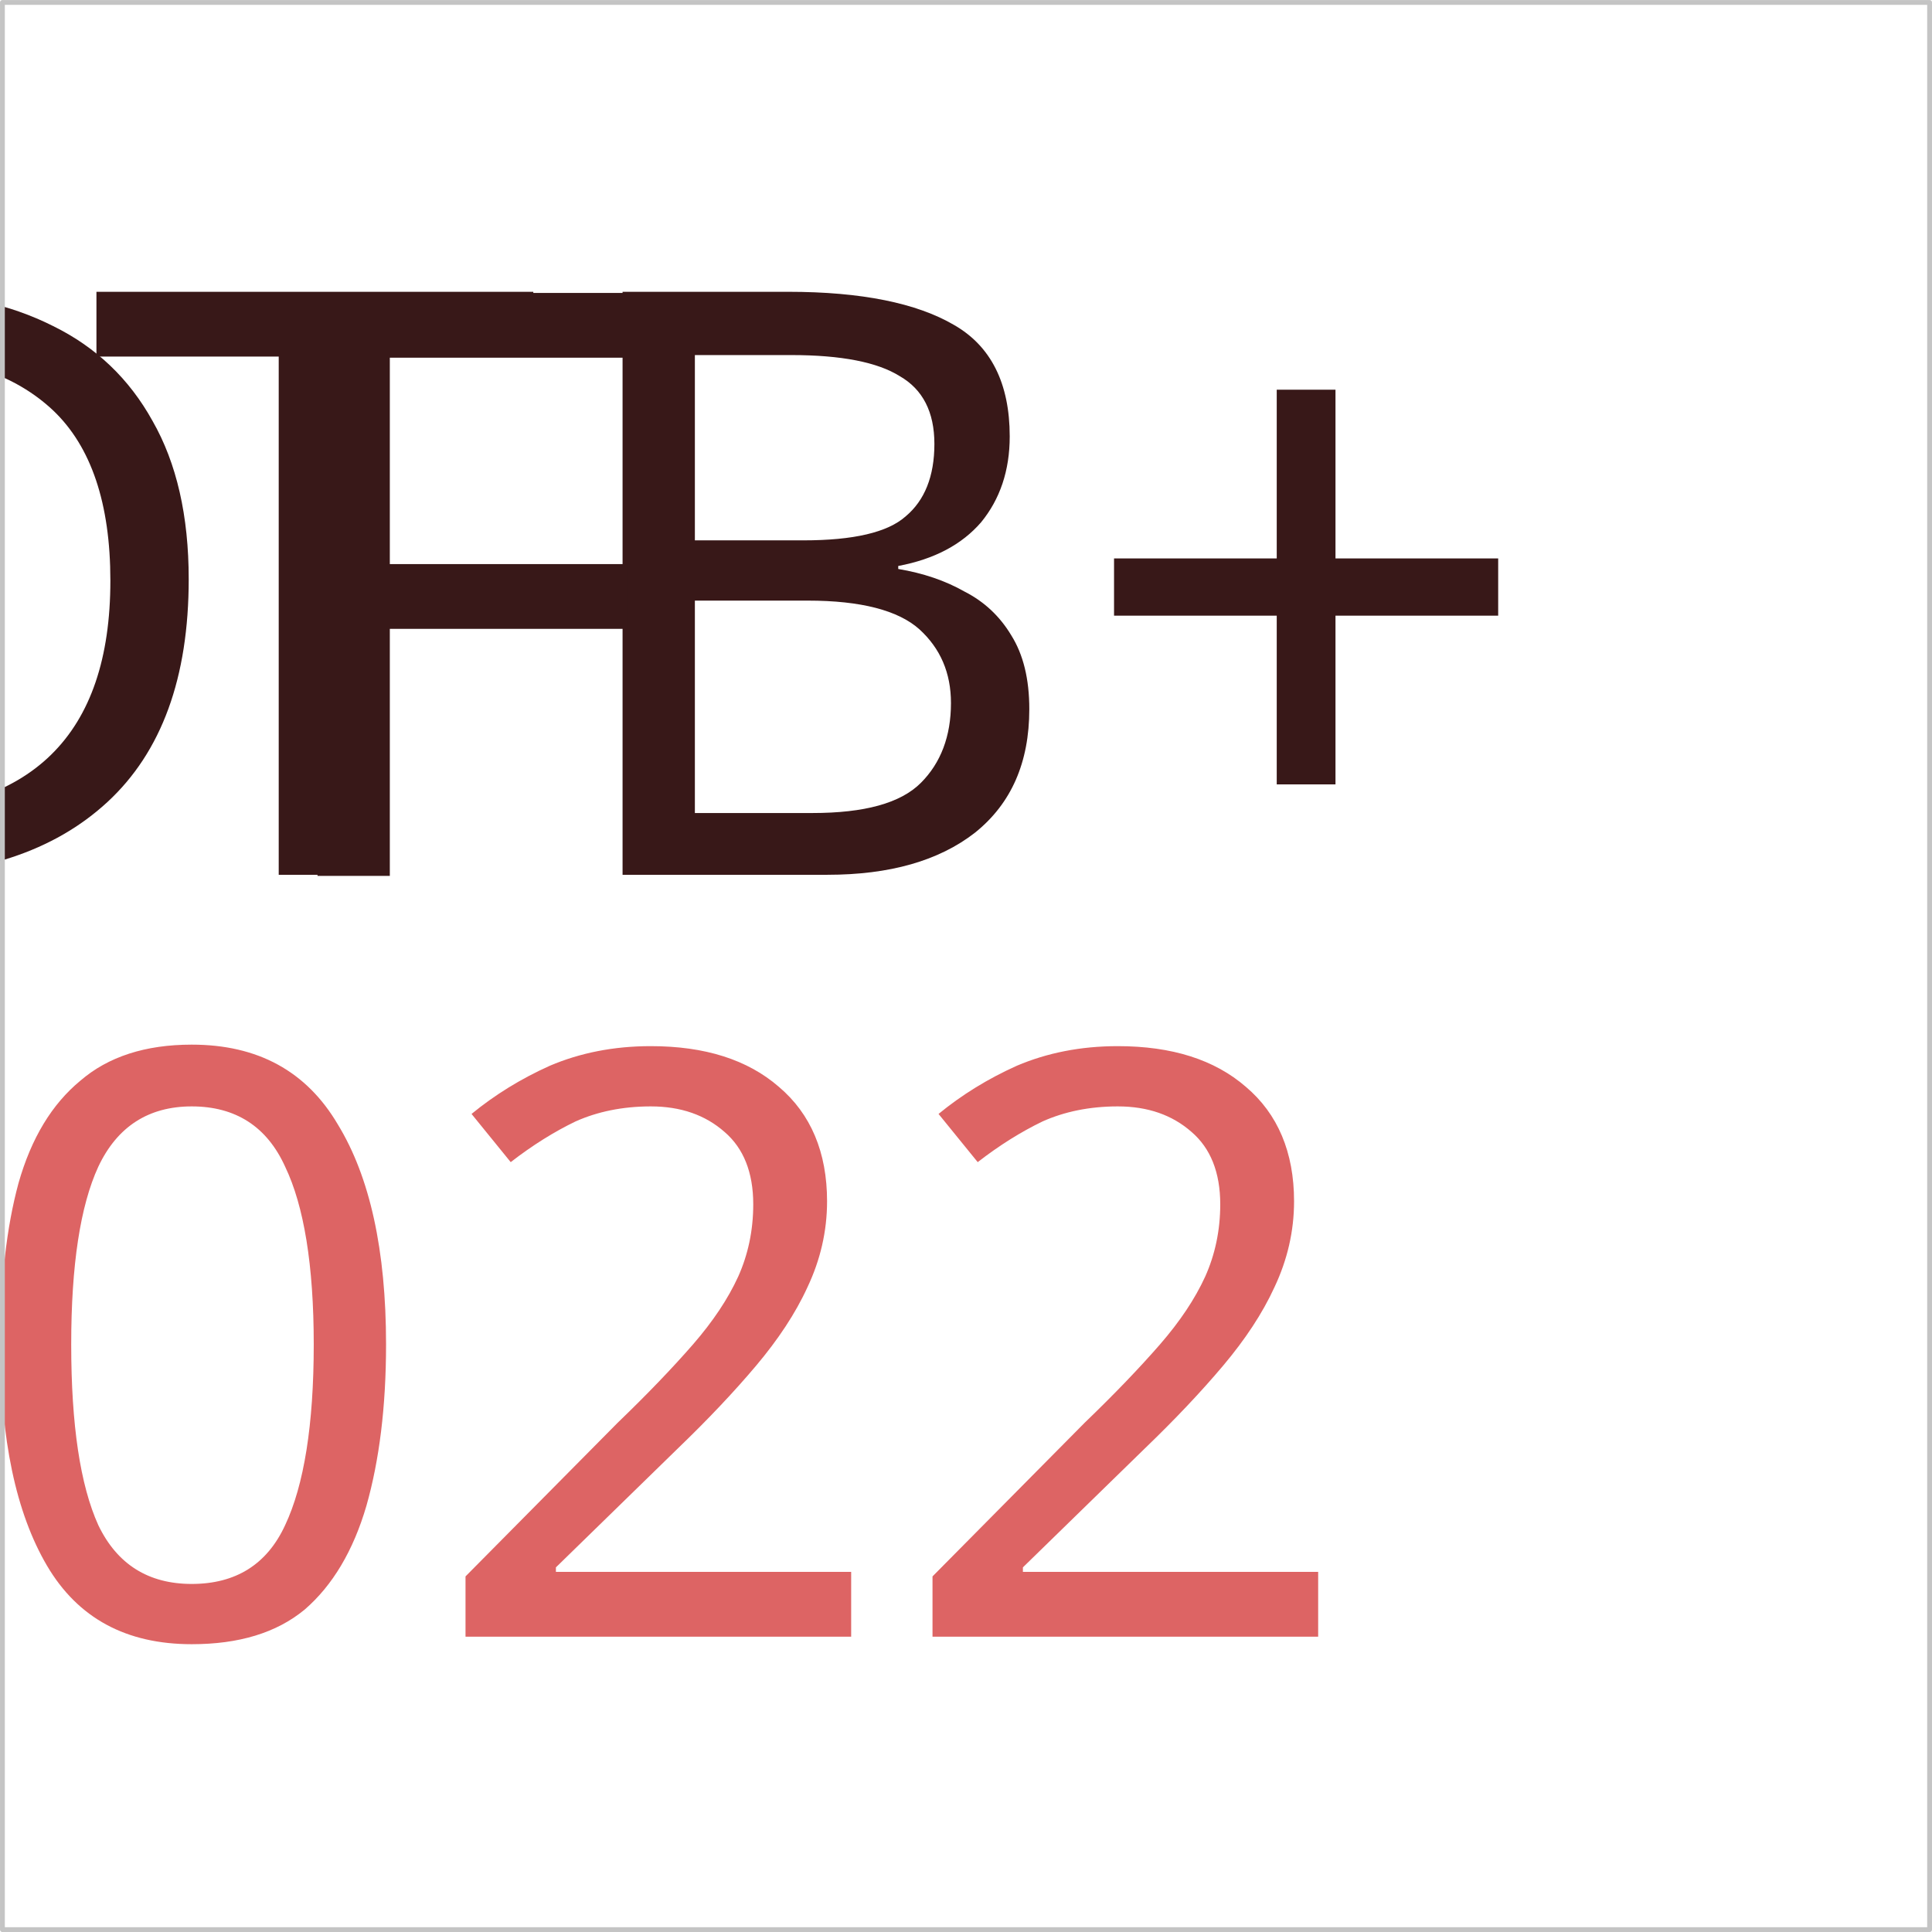
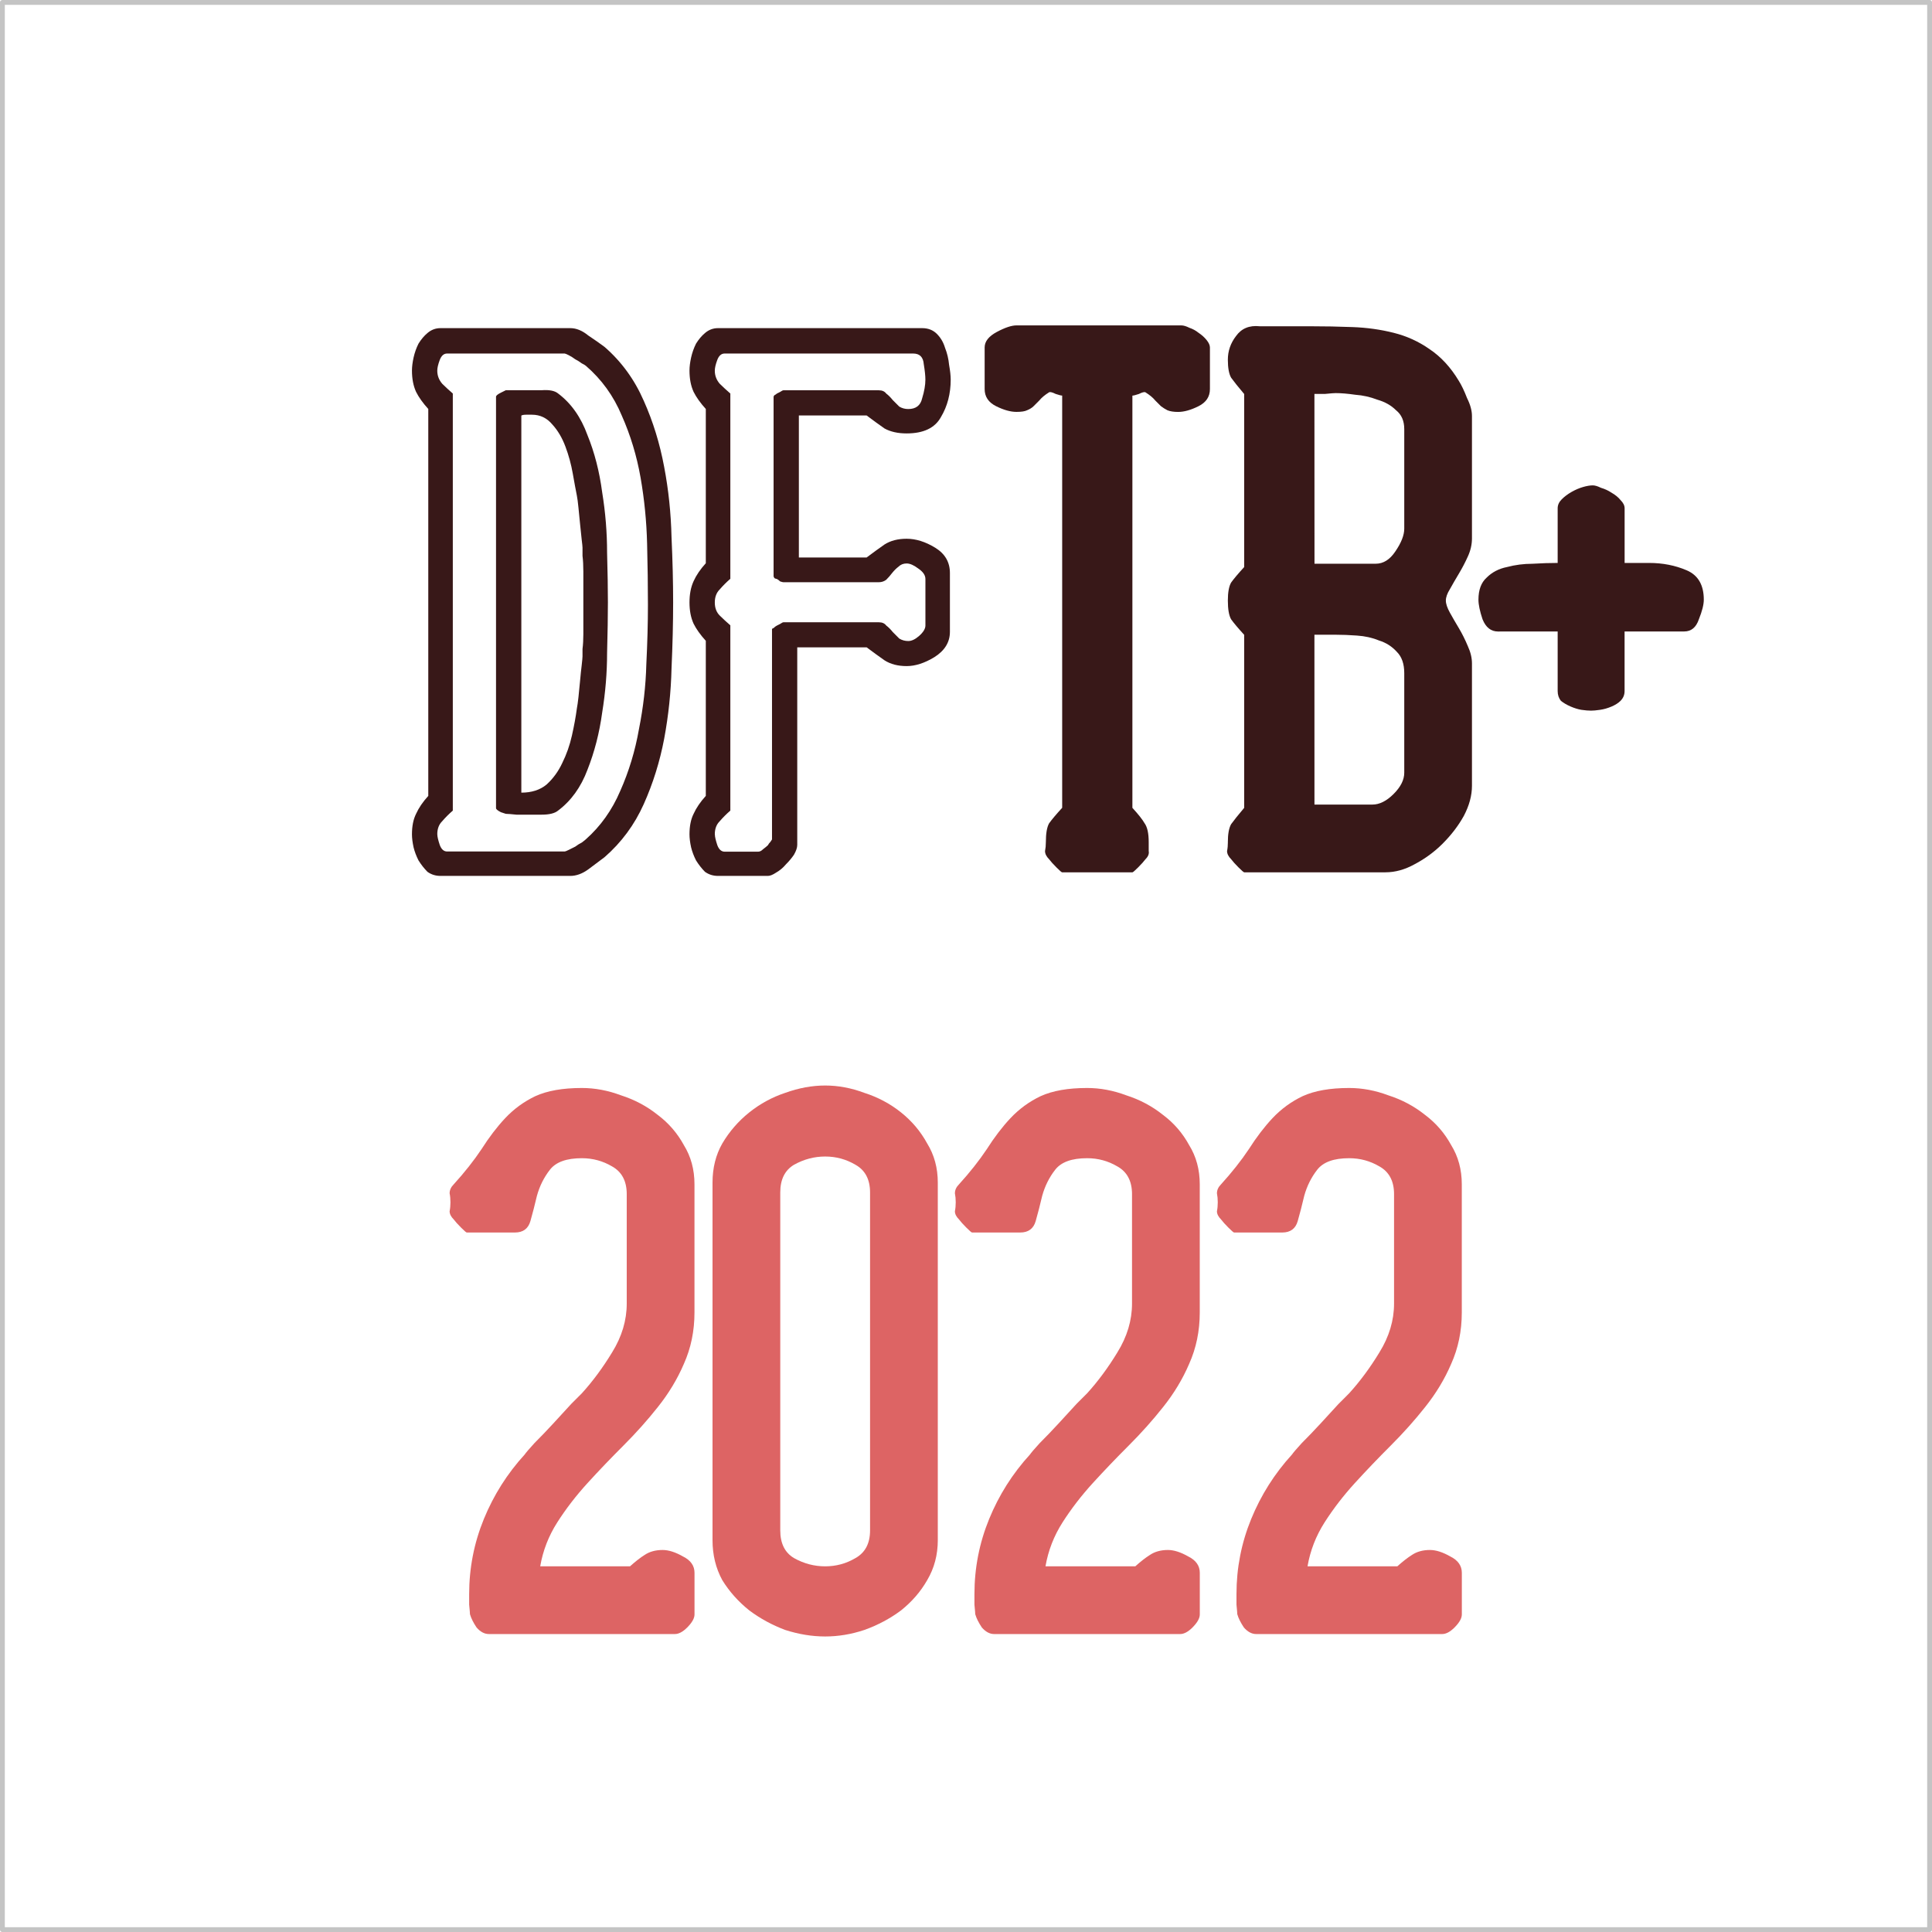
- <svg xmlns="http://www.w3.org/2000/svg" width="20.039mm" height="20.039mm" viewBox="0 0 20.039 20.039" version="1.1" id="svg1052">
+ <svg xmlns="http://www.w3.org/2000/svg" width="51.508mm" height="51.508mm" viewBox="0 0 51.508 51.508" version="1.1" id="svg1052">
  <defs id="defs1049" />
-   <g id="layer1" transform="translate(-91.61688,-78.96175)">
-     <text xml:space="preserve" style="font-style:normal;font-variant:normal;font-weight:normal;font-stretch:normal;font-size:8.467px;line-height:125%;font-family:'Lucid Type B BRK';-inkscape-font-specification:'Lucid Type B BRK, Normal';font-variant-ligatures:normal;font-variant-caps:normal;font-variant-numeric:normal;font-feature-settings:normal;text-align:center;letter-spacing:0px;word-spacing:0px;writing-mode:lr-tb;text-anchor:middle;fill:#381818;fill-opacity:1;stroke:none;stroke-width:0.265px;stroke-linecap:butt;stroke-linejoin:miter;stroke-opacity:1" x="105.568" y="88.035" id="text821-1">
-       <tspan id="tspan819-0" x="105.568" y="88.035" style="font-style:normal;font-variant:normal;font-weight:normal;font-stretch:normal;font-size:8.467px;font-family:'Lucid Type B BRK';-inkscape-font-specification:'Lucid Type B BRK, Normal';font-variant-ligatures:normal;font-variant-caps:normal;font-variant-numeric:normal;font-feature-settings:normal;text-align:center;writing-mode:lr-tb;text-anchor:middle;fill:#381818;fill-opacity:1;stroke-width:0.265px">TB+</tspan>
-     </text>
-     <text xml:space="preserve" style="font-style:normal;font-variant:normal;font-weight:normal;font-stretch:normal;font-size:8.467px;line-height:125%;font-family:'Lucid Type B BRK';-inkscape-font-specification:'Lucid Type B BRK, Normal';font-variant-ligatures:normal;font-variant-caps:normal;font-variant-numeric:normal;font-feature-settings:normal;text-align:center;letter-spacing:0px;word-spacing:0px;writing-mode:lr-tb;text-anchor:middle;fill:#dd6464;fill-opacity:1;stroke:none;stroke-width:0.265px;stroke-linecap:butt;stroke-linejoin:miter;stroke-opacity:1" x="101.543" y="95.936" id="text821-2-2">
-       <tspan id="tspan819-1-51" x="101.543" y="95.936" style="font-style:normal;font-variant:normal;font-weight:normal;font-stretch:normal;font-size:8.467px;font-family:'Lucid Type B BRK';-inkscape-font-specification:'Lucid Type B BRK, Normal';font-variant-ligatures:normal;font-variant-caps:normal;font-variant-numeric:normal;font-feature-settings:normal;text-align:center;writing-mode:lr-tb;text-anchor:middle;fill:#dd6464;fill-opacity:1;stroke-width:0.265px">2022</tspan>
-     </text>
-     <text xml:space="preserve" style="font-style:normal;font-variant:normal;font-weight:normal;font-stretch:normal;font-size:8.467px;line-height:125%;font-family:'Lucid Type B Outline BRK';-inkscape-font-specification:'Lucid Type B Outline BRK, Normal';font-variant-ligatures:normal;font-variant-caps:normal;font-variant-numeric:normal;font-feature-settings:normal;text-align:center;letter-spacing:0px;word-spacing:0px;writing-mode:lr-tb;text-anchor:middle;fill:#381818;fill-opacity:1;stroke:none;stroke-width:0.265px;stroke-linecap:butt;stroke-linejoin:miter;stroke-opacity:1" x="98.692" y="88.047" id="text821-1-4">
-       <tspan id="tspan819-0-5" x="98.692" y="88.047" style="font-style:normal;font-variant:normal;font-weight:normal;font-stretch:normal;font-size:8.467px;font-family:'Lucid Type B Outline BRK';-inkscape-font-specification:'Lucid Type B Outline BRK, Normal';font-variant-ligatures:normal;font-variant-caps:normal;font-variant-numeric:normal;font-feature-settings:normal;text-align:center;writing-mode:lr-tb;text-anchor:middle;fill:#381818;fill-opacity:1;stroke-width:0.265px">DF</tspan>
-     </text>
-     <rect style="fill:#000000;fill-opacity:0;fill-rule:nonzero;stroke:none;stroke-width:0.414;stroke-linejoin:round;stroke-miterlimit:4;stroke-dasharray:none;stroke-dashoffset:0;stroke-opacity:1" id="rect964" width="15.014" height="13.938" x="94.701" y="81.35" />
-     <rect style="fill:#000000;fill-opacity:0;fill-rule:nonzero;stroke:#c4c4c4;stroke-width:0.05;stroke-linejoin:round;stroke-miterlimit:4;stroke-dasharray:none;stroke-dashoffset:0;stroke-opacity:1" id="rect929" width="19.989" height="19.989" x="91.642" y="78.987" />
+   <g id="layer1" transform="translate(-91.61689,-78.96176)">
+     <g aria-label="TB+" id="text821-1" style="font-size:21.762px;line-height:125%;font-family:'Lucid Type B BRK';-inkscape-font-specification:'Lucid Type B BRK, Normal';text-align:center;letter-spacing:0px;word-spacing:0px;text-anchor:middle;fill:#381818;stroke-width:0.68px">
+       <path d="m 119.5,101.412 q 0,-0.348 0.087,-0.501 0.109,-0.152 0.348,-0.413 V 89.508 q -0.043,0 -0.174,-0.044 -0.131,-0.065 -0.174,-0.044 -0.174,0.109 -0.261,0.218 -0.087,0.087 -0.152,0.152 -0.065,0.065 -0.174,0.109 -0.087,0.044 -0.283,0.044 -0.239,0 -0.544,-0.152 -0.305,-0.152 -0.305,-0.457 v -1.11 q 0,-0.239 0.326,-0.413 0.326,-0.174 0.522,-0.174 h 4.396 q 0.087,0 0.218,0.065 0.131,0.044 0.239,0.131 0.131,0.087 0.218,0.196 0.087,0.109 0.087,0.196 v 1.11 q 0,0.305 -0.305,0.457 -0.305,0.152 -0.544,0.152 -0.174,0 -0.283,-0.044 -0.087,-0.044 -0.174,-0.109 -0.065,-0.065 -0.152,-0.152 -0.087,-0.109 -0.261,-0.218 -0.043,-0.022 -0.174,0.044 -0.131,0.044 -0.174,0.044 v 10.99 q 0.239,0.261 0.326,0.413 0.109,0.152 0.109,0.501 0,0.131 0,0.239 0.022,0.109 -0.087,0.218 -0.065,0.087 -0.196,0.218 -0.131,0.131 -0.152,0.131 h -1.872 q -0.022,0 -0.152,-0.131 -0.131,-0.131 -0.196,-0.218 -0.109,-0.109 -0.109,-0.218 0.022,-0.109 0.022,-0.239 z" id="path829" />
+       <path d="m 124.353,101.412 q 0,0.131 -0.022,0.239 0,0.109 0.109,0.218 0.065,0.087 0.196,0.218 0.131,0.131 0.152,0.131 h 3.765 q 0.392,0 0.783,-0.218 0.413,-0.218 0.74,-0.544 0.348,-0.348 0.566,-0.74 0.218,-0.413 0.218,-0.805 v -3.264 q 0,-0.218 -0.109,-0.457 -0.109,-0.261 -0.239,-0.479 -0.131,-0.218 -0.239,-0.413 -0.109,-0.196 -0.109,-0.326 0,-0.131 0.109,-0.305 0.109,-0.196 0.239,-0.413 0.131,-0.218 0.239,-0.457 0.109,-0.239 0.109,-0.479 v -3.264 q 0,-0.218 -0.131,-0.479 -0.109,-0.283 -0.218,-0.457 -0.326,-0.544 -0.783,-0.849 -0.435,-0.305 -0.958,-0.435 -0.522,-0.131 -1.088,-0.152 -0.566,-0.022 -1.153,-0.022 h -1.328 q -0.413,-0.044 -0.631,0.261 -0.218,0.283 -0.218,0.631 0,0.326 0.087,0.479 0.109,0.152 0.348,0.435 v 4.614 q -0.239,0.261 -0.348,0.413 -0.087,0.152 -0.087,0.479 0,0.348 0.087,0.501 0.109,0.152 0.348,0.413 v 4.614 q -0.239,0.283 -0.348,0.435 -0.087,0.152 -0.087,0.479 z m 2.307,-5.528 h 0.566 q 0.261,0 0.566,0.022 0.326,0.022 0.588,0.131 0.283,0.087 0.479,0.305 0.196,0.196 0.196,0.566 v 2.655 q 0,0.283 -0.283,0.566 -0.283,0.283 -0.566,0.283 h -1.545 z m 0,-6.42 q 0.065,0 0.283,0 0.218,-0.022 0.283,-0.022 0.218,0 0.522,0.044 0.305,0.022 0.588,0.131 0.305,0.087 0.501,0.283 0.218,0.174 0.218,0.501 v 2.655 q 0,0.261 -0.239,0.609 -0.218,0.326 -0.522,0.326 h -1.632 z" id="path831" />
+       <path d="m 133.145,95.797 v 1.589 q 0,0.152 0.087,0.261 0.109,0.087 0.261,0.152 0.152,0.065 0.283,0.087 0.152,0.022 0.261,0.022 0.087,0 0.239,-0.022 0.152,-0.022 0.305,-0.087 0.152,-0.065 0.239,-0.152 0.109,-0.109 0.109,-0.261 v -1.589 h 1.589 q 0.283,0 0.392,-0.326 0.131,-0.326 0.131,-0.522 0,-0.588 -0.457,-0.783 -0.457,-0.196 -1.001,-0.196 h -0.653 v -1.458 q 0,-0.109 -0.109,-0.218 -0.087,-0.109 -0.239,-0.196 -0.131,-0.087 -0.283,-0.131 -0.131,-0.065 -0.218,-0.065 -0.109,0 -0.261,0.044 -0.152,0.044 -0.305,0.131 -0.152,0.087 -0.261,0.196 -0.109,0.109 -0.109,0.239 v 1.458 q -0.305,0 -0.675,0.022 -0.348,0 -0.675,0.087 -0.326,0.065 -0.544,0.283 -0.218,0.196 -0.218,0.588 0,0.196 0.109,0.522 0.131,0.326 0.413,0.326 z" id="path833" />
+     </g>
+     <g aria-label="2022" id="text821-2-2" style="font-size:21.762px;line-height:125%;font-family:'Lucid Type B BRK';-inkscape-font-specification:'Lucid Type B BRK, Normal';text-align:center;letter-spacing:0px;word-spacing:0px;text-anchor:middle;fill:#dd6464;stroke-width:0.68px">
+       <path d="m 104.149,122.004 q 0.043,0.152 0.174,0.348 0.152,0.174 0.326,0.174 h 4.962 q 0.152,0 0.326,-0.174 0.196,-0.196 0.196,-0.348 v -1.11 q 0,-0.283 -0.305,-0.435 -0.305,-0.174 -0.544,-0.174 -0.283,0 -0.479,0.131 -0.174,0.109 -0.392,0.305 h -2.394 q 0.109,-0.631 0.457,-1.175 0.348,-0.544 0.805,-1.045 0.457,-0.501 0.958,-1.001 0.501,-0.501 0.914,-1.023 0.435,-0.544 0.696,-1.153 0.283,-0.631 0.283,-1.371 v -3.417 q 0,-0.588 -0.283,-1.045 -0.261,-0.479 -0.696,-0.805 -0.435,-0.348 -0.979,-0.522 -0.522,-0.196 -1.045,-0.196 -0.762,0 -1.24,0.218 -0.457,0.218 -0.805,0.588 -0.326,0.348 -0.631,0.827 -0.305,0.457 -0.74,0.936 -0.109,0.109 -0.109,0.239 0.022,0.109 0.022,0.239 0,0.131 -0.022,0.239 0,0.109 0.109,0.218 0.065,0.087 0.196,0.218 0.131,0.131 0.152,0.131 h 1.284 q 0.326,0 0.413,-0.305 0.087,-0.305 0.174,-0.675 0.109,-0.392 0.348,-0.696 0.239,-0.305 0.849,-0.305 0.435,0 0.805,0.218 0.392,0.218 0.392,0.74 v 2.916 q 0,0.675 -0.392,1.306 -0.37,0.609 -0.805,1.088 -0.043,0.043 -0.283,0.283 -0.218,0.239 -0.479,0.522 -0.261,0.283 -0.501,0.522 -0.218,0.239 -0.261,0.305 -0.696,0.762 -1.088,1.719 -0.392,0.958 -0.392,2.002 0,0.065 0,0.283 0.022,0.218 0.022,0.261 z" id="path836" />
+       <path d="m 113.616,107.902 q 0.522,0 1.045,0.196 0.544,0.174 0.979,0.522 0.435,0.348 0.696,0.827 0.283,0.457 0.283,1.045 v 9.532 q 0,0.588 -0.283,1.066 -0.261,0.457 -0.696,0.805 -0.435,0.326 -0.979,0.522 -0.522,0.174 -1.045,0.174 -0.522,0 -1.066,-0.174 -0.522,-0.196 -0.958,-0.522 -0.435,-0.348 -0.718,-0.805 -0.261,-0.479 -0.261,-1.066 v -9.532 q 0,-0.588 0.261,-1.045 0.283,-0.479 0.718,-0.827 0.435,-0.348 0.958,-0.522 0.544,-0.196 1.066,-0.196 z m 0,1.893 q -0.435,0 -0.827,0.218 -0.37,0.218 -0.37,0.74 v 9.01 q 0,0.522 0.37,0.74 0.392,0.218 0.827,0.218 0.435,0 0.805,-0.218 0.392,-0.218 0.392,-0.74 v -9.01 q 0,-0.522 -0.392,-0.74 -0.37,-0.218 -0.805,-0.218 z" id="path838" />
+       <path d="m 117.62,122.004 q 0.043,0.152 0.174,0.348 0.152,0.174 0.326,0.174 h 4.962 q 0.152,0 0.326,-0.174 0.196,-0.196 0.196,-0.348 v -1.11 q 0,-0.283 -0.305,-0.435 -0.305,-0.174 -0.544,-0.174 -0.283,0 -0.479,0.131 -0.174,0.109 -0.392,0.305 h -2.394 q 0.109,-0.631 0.457,-1.175 0.348,-0.544 0.805,-1.045 0.457,-0.501 0.958,-1.001 0.501,-0.501 0.914,-1.023 0.435,-0.544 0.696,-1.153 0.283,-0.631 0.283,-1.371 v -3.417 q 0,-0.588 -0.283,-1.045 -0.261,-0.479 -0.696,-0.805 -0.435,-0.348 -0.979,-0.522 -0.522,-0.196 -1.045,-0.196 -0.762,0 -1.24,0.218 -0.457,0.218 -0.805,0.588 -0.326,0.348 -0.631,0.827 -0.305,0.457 -0.74,0.936 -0.109,0.109 -0.109,0.239 0.022,0.109 0.022,0.239 0,0.131 -0.022,0.239 0,0.109 0.109,0.218 0.065,0.087 0.196,0.218 0.131,0.131 0.152,0.131 h 1.284 q 0.326,0 0.413,-0.305 0.087,-0.305 0.174,-0.675 0.109,-0.392 0.348,-0.696 0.239,-0.305 0.849,-0.305 0.435,0 0.805,0.218 0.392,0.218 0.392,0.74 v 2.916 q 0,0.675 -0.392,1.306 -0.37,0.609 -0.805,1.088 -0.043,0.043 -0.283,0.283 -0.218,0.239 -0.479,0.522 -0.261,0.283 -0.501,0.522 -0.218,0.239 -0.261,0.305 -0.696,0.762 -1.088,1.719 -0.392,0.958 -0.392,2.002 0,0.065 0,0.283 0.022,0.218 0.022,0.261 z" id="path840" />
+       <path d="m 124.606,122.004 q 0.043,0.152 0.174,0.348 0.152,0.174 0.326,0.174 h 4.962 q 0.152,0 0.326,-0.174 0.196,-0.196 0.196,-0.348 v -1.11 q 0,-0.283 -0.305,-0.435 -0.305,-0.174 -0.544,-0.174 -0.283,0 -0.479,0.131 -0.174,0.109 -0.392,0.305 h -2.394 q 0.109,-0.631 0.457,-1.175 0.348,-0.544 0.805,-1.045 0.457,-0.501 0.958,-1.001 0.501,-0.501 0.914,-1.023 0.435,-0.544 0.696,-1.153 0.283,-0.631 0.283,-1.371 v -3.417 q 0,-0.588 -0.283,-1.045 -0.261,-0.479 -0.696,-0.805 -0.435,-0.348 -0.979,-0.522 -0.522,-0.196 -1.045,-0.196 -0.762,0 -1.24,0.218 -0.457,0.218 -0.805,0.588 -0.326,0.348 -0.631,0.827 -0.305,0.457 -0.74,0.936 -0.109,0.109 -0.109,0.239 0.022,0.109 0.022,0.239 0,0.131 -0.022,0.239 0,0.109 0.109,0.218 0.065,0.087 0.196,0.218 0.131,0.131 0.152,0.131 h 1.284 q 0.326,0 0.413,-0.305 0.087,-0.305 0.174,-0.675 0.109,-0.392 0.348,-0.696 0.239,-0.305 0.849,-0.305 0.435,0 0.805,0.218 0.392,0.218 0.392,0.74 v 2.916 q 0,0.675 -0.392,1.306 -0.37,0.609 -0.805,1.088 -0.043,0.043 -0.283,0.283 -0.218,0.239 -0.479,0.522 -0.261,0.283 -0.501,0.522 -0.218,0.239 -0.261,0.305 -0.696,0.762 -1.088,1.719 -0.392,0.958 -0.392,2.002 0,0.065 0,0.283 0.022,0.218 0.022,0.261 z" id="path842" />
+     </g>
+     <g aria-label="DF" id="text821-1-4" style="font-size:21.762px;line-height:125%;font-family:'Lucid Type B Outline BRK';-inkscape-font-specification:'Lucid Type B Outline BRK, Normal';text-align:center;letter-spacing:0px;word-spacing:0px;text-anchor:middle;fill:#381818;stroke-width:0.68px">
+       <path d="m 102.6,101.204 q 0,0.152 0.043,0.348 0.043,0.174 0.131,0.348 0.109,0.174 0.239,0.305 0.152,0.109 0.348,0.109 h 3.46 q 0.239,0 0.479,-0.174 0.261,-0.196 0.435,-0.326 0.675,-0.588 1.045,-1.415 0.37,-0.827 0.544,-1.741 0.174,-0.936 0.196,-1.872 0.043,-0.958 0.043,-1.763 0,-0.805 -0.043,-1.741 -0.022,-0.958 -0.196,-1.872 -0.174,-0.936 -0.544,-1.763 -0.37,-0.849 -1.045,-1.436 -0.174,-0.131 -0.435,-0.305 -0.239,-0.196 -0.479,-0.196 h -3.46 q -0.196,0 -0.348,0.131 -0.131,0.109 -0.239,0.283 -0.087,0.174 -0.131,0.37 -0.043,0.196 -0.043,0.348 0,0.326 0.109,0.566 0.109,0.218 0.326,0.457 V 100.181 q -0.218,0.239 -0.326,0.479 -0.109,0.218 -0.109,0.544 z m 0.675,0 q 0,-0.218 0.131,-0.348 0.131,-0.152 0.283,-0.283 V 89.453 q -0.152,-0.131 -0.283,-0.261 -0.131,-0.152 -0.131,-0.348 0,-0.109 0.065,-0.283 0.065,-0.174 0.196,-0.174 h 3.134 q 0.022,0 0.109,0.044 0.087,0.044 0.174,0.109 0.087,0.044 0.174,0.109 0.087,0.044 0.109,0.065 0.631,0.544 0.958,1.328 0.348,0.783 0.501,1.654 0.152,0.87 0.174,1.763 0.022,0.87 0.022,1.632 0,0.718 -0.043,1.589 -0.022,0.849 -0.196,1.719 -0.152,0.87 -0.501,1.654 -0.326,0.762 -0.914,1.284 -0.022,0.022 -0.109,0.087 -0.087,0.043 -0.174,0.109 -0.087,0.043 -0.174,0.087 -0.087,0.043 -0.109,0.043 h -3.134 q -0.131,0 -0.196,-0.174 -0.065,-0.196 -0.065,-0.283 z m 1.828,-11.839 q 0,0 -0.131,0.065 -0.131,0.065 -0.131,0.109 v 10.968 q 0,0.043 0.131,0.109 0.131,0.043 0.131,0.043 0.065,0 0.283,0.022 0.218,0 0.283,0 0.109,0 0.392,0 0.305,0 0.435,-0.109 0.522,-0.392 0.783,-1.088 0.283,-0.718 0.392,-1.523 0.131,-0.805 0.131,-1.589 0.022,-0.805 0.022,-1.349 0,-0.544 -0.022,-1.328 0,-0.805 -0.131,-1.61 -0.109,-0.827 -0.392,-1.523 -0.261,-0.718 -0.783,-1.11 -0.131,-0.109 -0.435,-0.087 -0.283,0 -0.392,0 z m 0.413,0.675 q 0.043,-0.022 0.131,-0.022 0.109,0 0.152,0 0.326,0 0.544,0.261 0.218,0.239 0.348,0.588 0.131,0.348 0.196,0.718 0.065,0.37 0.109,0.588 0.022,0.109 0.043,0.326 0.022,0.196 0.043,0.435 0.022,0.218 0.043,0.413 0.022,0.174 0.022,0.218 0,0.022 0,0.218 0.022,0.174 0.022,0.413 0,0.218 0,0.457 0,0.239 0,0.37 0,0.131 0,0.37 0,0.239 0,0.479 0,0.218 -0.022,0.392 0,0.174 0,0.196 0,0.044 -0.022,0.239 -0.022,0.174 -0.043,0.413 -0.022,0.218 -0.043,0.435 -0.022,0.196 -0.043,0.305 -0.043,0.326 -0.131,0.718 -0.087,0.392 -0.261,0.74 -0.152,0.326 -0.413,0.566 -0.261,0.218 -0.675,0.218 z" id="path845" />
+       <path d="m 109.999,101.204 q 0,0.152 0.043,0.348 0.043,0.174 0.131,0.348 0.109,0.174 0.239,0.305 0.152,0.109 0.348,0.109 h 1.328 q 0.087,0 0.218,-0.087 0.152,-0.087 0.261,-0.218 0.131,-0.131 0.218,-0.261 0.087,-0.152 0.087,-0.261 v -5.267 h 1.85 q 0.261,0.196 0.479,0.348 0.239,0.152 0.588,0.152 0.348,0 0.74,-0.239 0.413,-0.261 0.413,-0.675 v -1.567 q 0,-0.435 -0.392,-0.675 -0.392,-0.239 -0.762,-0.239 -0.348,0 -0.588,0.152 -0.218,0.152 -0.479,0.348 h -1.806 v -3.787 h 1.806 q 0.261,0.196 0.479,0.348 0.239,0.131 0.588,0.131 0.675,0 0.914,-0.435 0.261,-0.435 0.261,-1.001 0,-0.152 -0.043,-0.392 -0.022,-0.239 -0.109,-0.457 -0.065,-0.218 -0.218,-0.37 -0.152,-0.152 -0.392,-0.152 h -5.441 q -0.196,0 -0.348,0.131 -0.131,0.109 -0.239,0.283 -0.087,0.174 -0.131,0.37 -0.043,0.196 -0.043,0.348 0,0.326 0.109,0.566 0.109,0.218 0.326,0.457 v 4.113 q -0.218,0.239 -0.326,0.479 -0.109,0.239 -0.109,0.566 0,0.326 0.109,0.566 0.109,0.218 0.326,0.457 v 4.135 q -0.218,0.239 -0.326,0.479 -0.109,0.218 -0.109,0.544 z m 0.675,0 q 0,-0.218 0.131,-0.348 0.131,-0.152 0.283,-0.283 v -4.94 q -0.152,-0.131 -0.283,-0.261 -0.131,-0.131 -0.131,-0.348 0,-0.218 0.131,-0.348 0.131,-0.152 0.283,-0.283 v -4.94 q -0.152,-0.131 -0.283,-0.261 -0.131,-0.152 -0.131,-0.348 0,-0.109 0.065,-0.283 0.065,-0.174 0.196,-0.174 h 5.027 q 0.261,0 0.283,0.283 0.043,0.261 0.043,0.413 0,0.218 -0.087,0.501 -0.065,0.283 -0.37,0.283 -0.131,0 -0.239,-0.065 -0.087,-0.087 -0.174,-0.174 -0.087,-0.109 -0.174,-0.174 -0.065,-0.087 -0.196,-0.087 h -2.546 q -0.022,0 -0.087,0.044 -0.043,0.022 -0.087,0.044 -0.022,0.022 -0.065,0.044 -0.022,0.022 -0.022,0.044 v 4.788 q 0,0 0.022,0.044 0.043,0.022 0.065,0.022 0.043,0.022 0.087,0.065 0.065,0.022 0.087,0.022 h 2.546 q 0.109,0 0.196,-0.065 0.087,-0.087 0.152,-0.174 0.087,-0.109 0.174,-0.174 0.087,-0.087 0.218,-0.087 0.131,0 0.305,0.131 0.196,0.131 0.196,0.283 v 1.24 q 0,0.131 -0.174,0.283 -0.152,0.131 -0.283,0.131 -0.131,0 -0.239,-0.065 -0.087,-0.087 -0.174,-0.174 -0.087,-0.109 -0.174,-0.174 -0.065,-0.087 -0.196,-0.087 h -2.546 q -0.022,0 -0.087,0.044 -0.043,0.022 -0.087,0.044 -0.043,0.022 -0.087,0.065 -0.043,0.022 -0.043,0.022 v 5.615 q 0,0 -0.043,0.065 -0.043,0.043 -0.065,0.087 -0.043,0.043 -0.131,0.109 -0.065,0.065 -0.131,0.065 h -0.892 q -0.131,0 -0.196,-0.174 -0.065,-0.196 -0.065,-0.283 z" id="path847" />
+     </g>
+     <rect style="fill:#000000;fill-opacity:0;fill-rule:nonzero;stroke:none;stroke-width:1.064;stroke-linejoin:round;stroke-miterlimit:4;stroke-dasharray:none;stroke-dashoffset:0;stroke-opacity:1" id="rect964" width="38.591" height="35.826" x="99.543" y="85.1" />
+     <rect style="fill:#000000;fill-opacity:0;fill-rule:nonzero;stroke:#c4c4c4;stroke-width:0.129;stroke-linejoin:round;stroke-miterlimit:4;stroke-dasharray:none;stroke-dashoffset:0;stroke-opacity:1" id="rect929" width="51.38" height="51.38" x="91.681" y="79.026" />
  </g>
</svg>
